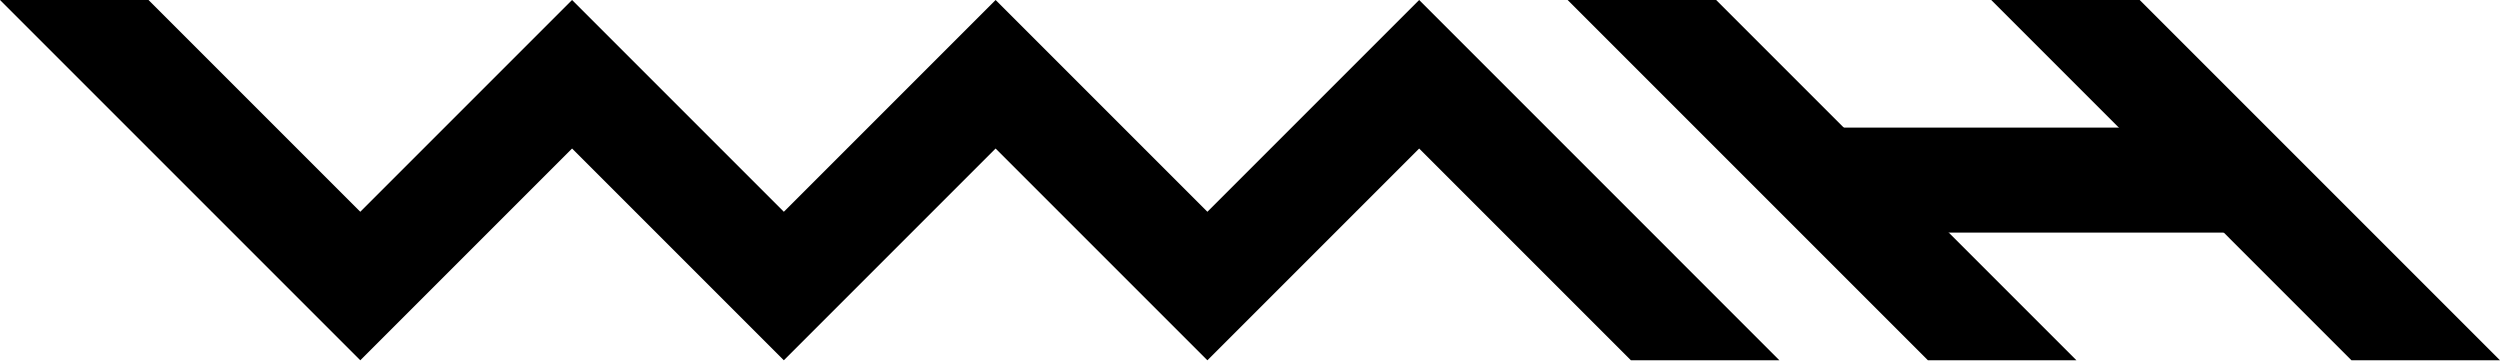
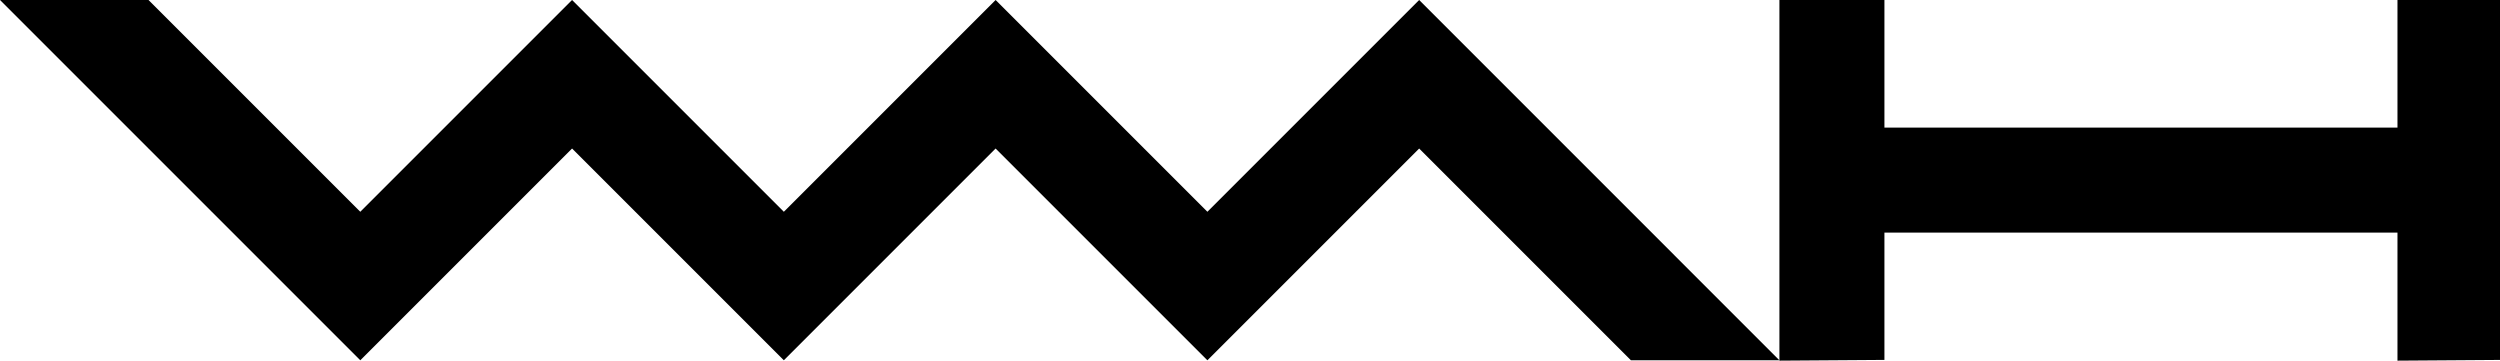
<svg xmlns="http://www.w3.org/2000/svg" version="1.1" id="Layer_1" x="0px" y="0px" viewBox="0 0 714.21 102.93" style="enable-background:new 0 0 714.21 102.93;" xml:space="preserve">
  <g>
    <polygon points="344.93,102.93 284.43,42.43 223.93,102.93 163.43,42.43 102.93,102.93 0,0 42.43,0 102.93,60.5 163.43,0    223.93,60.5 284.43,0 344.93,60.5 405.43,0 508.35,102.93 465.93,102.93 405.43,42.43  " />
  </g>
  <g>
-     <polygon points="550.78,102.93 447.85,0 490.28,0 593.21,102.93  " />
-     <polygon points="611.28,0 714.21,102.93 671.78,102.93 568.38,-0.48  " />
-   </g>
-   <g>
-     <polygon points="537.22,66.46 506.5,36.46 641.29,36.46 670.9,66.46  " />
+     <polygon points="538.35,102.82 538.35,-0.1 508.35,-0.1 508.35,103.03  " />
+     <polygon points="714.92,102.82 714.92,-0.1 684.92,-0.1 684.92,103.03  " />
+     <polygon points="688.17,66.46 532.41,66.46 532.41,36.46 687.96,36.46  " />
  </g>
</svg>
